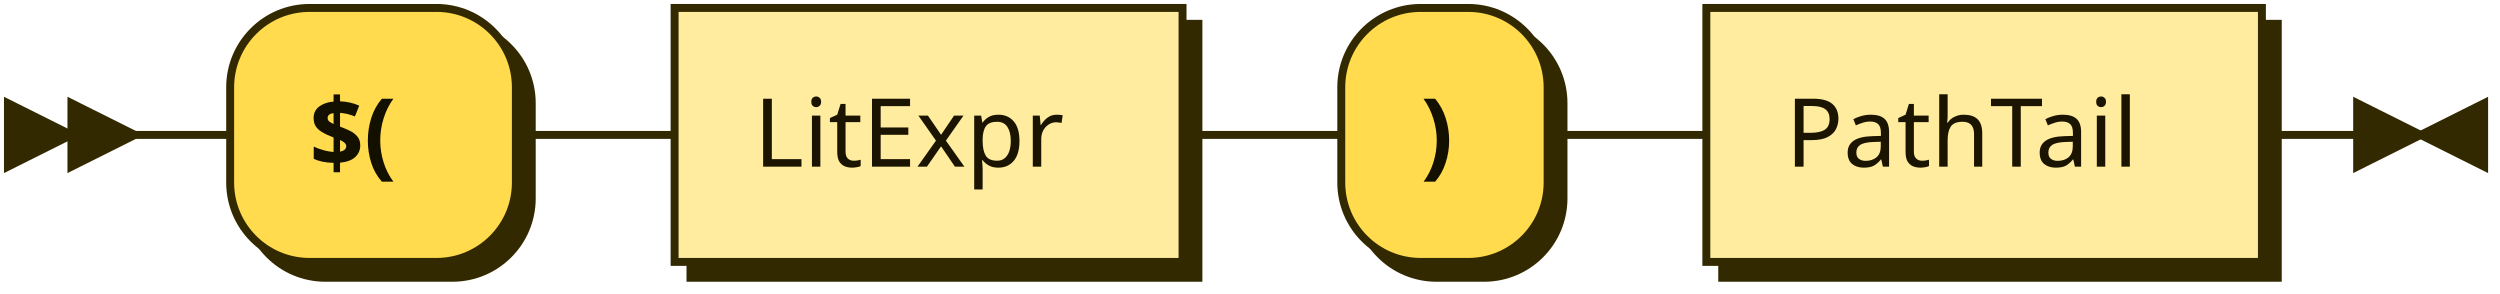
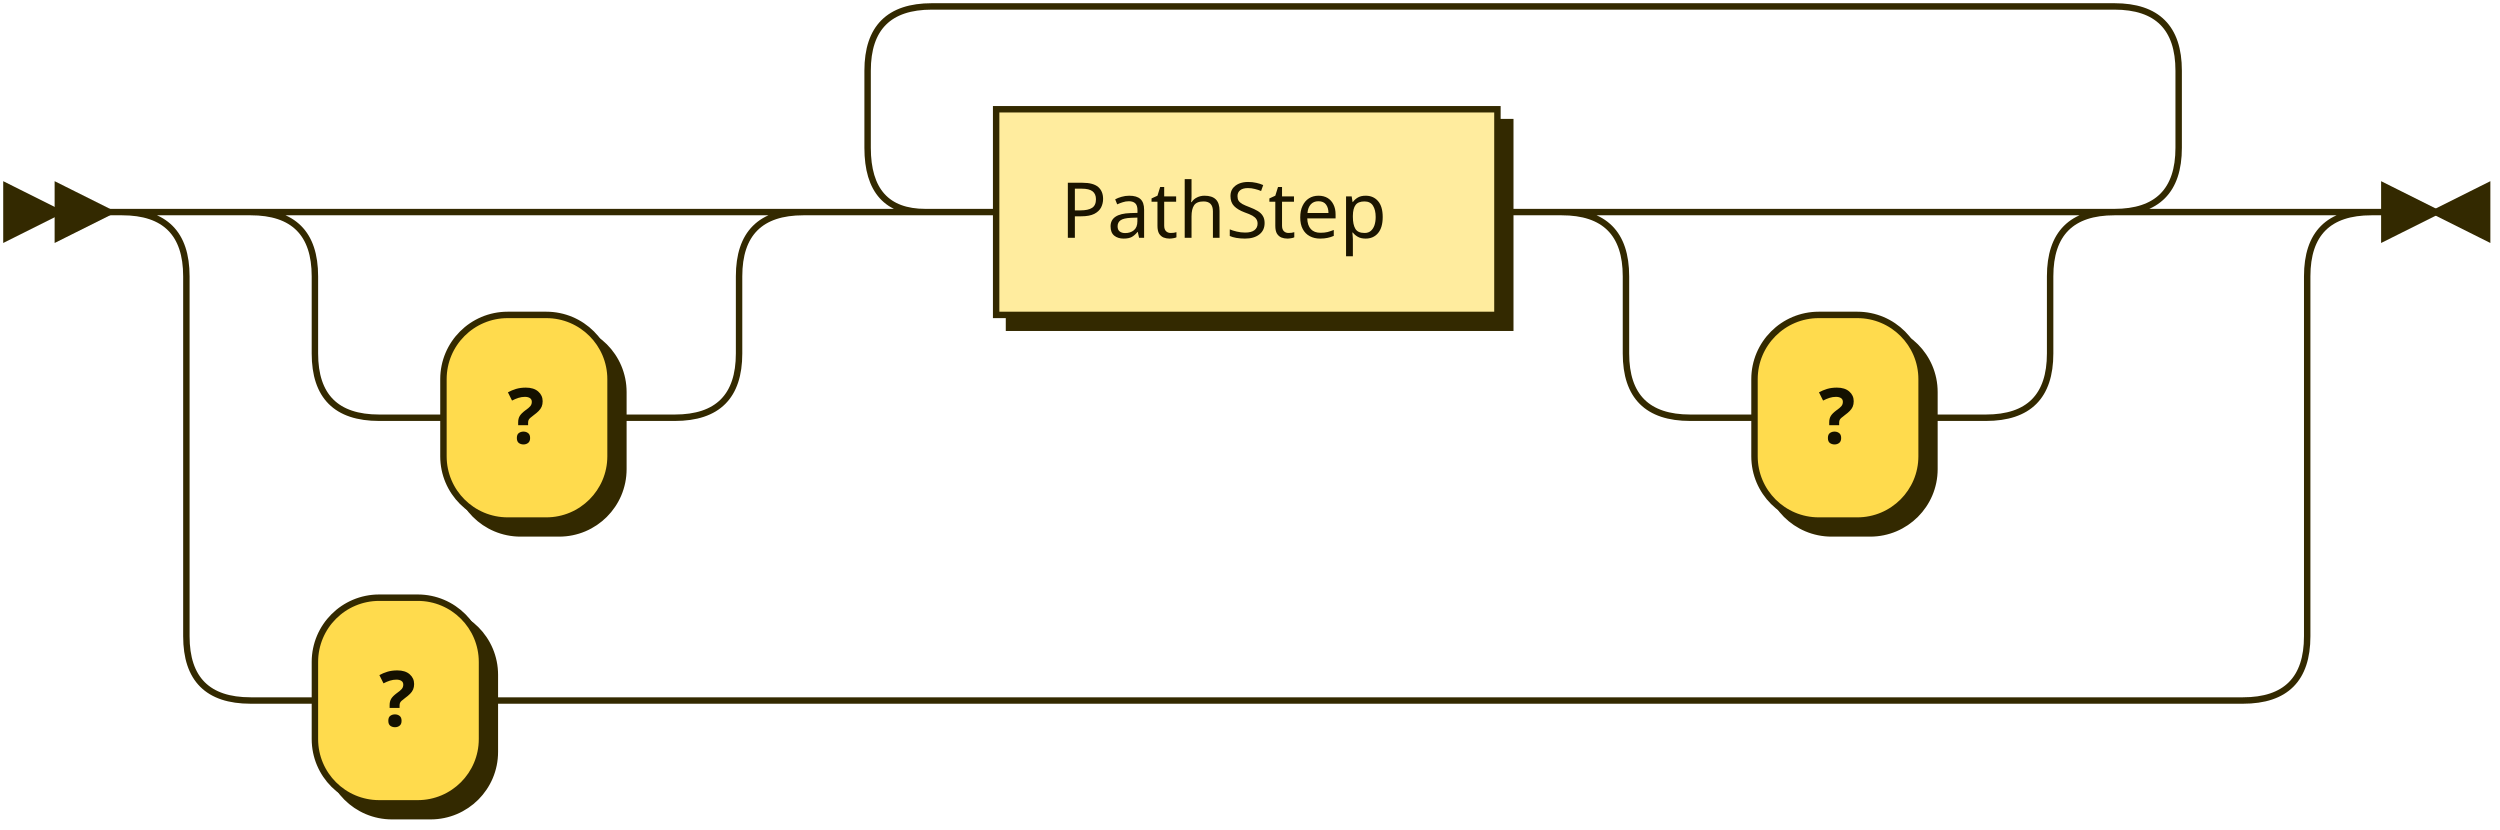
- <svg xmlns="http://www.w3.org/2000/svg" xmlns:xlink="http://www.w3.org/1999/xlink" width="315" height="37">
+ <svg xmlns="http://www.w3.org/2000/svg" xmlns:xlink="http://www.w3.org/1999/xlink" width="389" height="129">
  <defs>
    <style type="text/css">
    @namespace "http://www.w3.org/2000/svg";
    .line                 {fill: none; stroke: #332900; stroke-width: 1;}
    .bold-line            {stroke: #141000; shape-rendering: crispEdges; stroke-width: 2;}
    .thin-line            {stroke: #1F1800; shape-rendering: crispEdges}
    .filled               {fill: #332900; stroke: none;}
    text.terminal         {font-family: Verdana, Sans-serif;
                            font-size: 12px;
                            fill: #141000;
                            font-weight: bold;
                          }
    text.nonterminal      {font-family: Verdana, Sans-serif;
                            font-size: 12px;
                            fill: #1A1400;
                            font-weight: normal;
                          }
    text.regexp           {font-family: Verdana, Sans-serif;
                            font-size: 12px;
                            fill: #1F1800;
                            font-weight: normal;
                          }
    rect, circle, polygon {fill: #332900; stroke: #332900;}
    rect.terminal         {fill: #FFDB4D; stroke: #332900; stroke-width: 1;}
    rect.nonterminal      {fill: #FFEC9E; stroke: #332900; stroke-width: 1;}
    rect.text             {fill: none; stroke: none;}
    polygon.regexp        {fill: #FFF4C7; stroke: #332900; stroke-width: 1;}
  </style>
  </defs>
-   <polygon points="9 17 1 13 1 21" />
-   <polygon points="17 17 9 13 9 21" />
-   <rect x="31" y="3" width="36" height="32" rx="10" />
-   <rect x="29" y="1" width="36" height="32" class="terminal" rx="10" />
-   <text class="terminal" x="39" y="21">$(</text>
-   <a xlink:href="#LitExpr" xlink:title="LitExpr">
-     <rect x="87" y="3" width="64" height="32" />
-     <rect x="85" y="1" width="64" height="32" class="nonterminal" />
-     <text class="nonterminal" x="95" y="21">LitExpr</text>
+   <polygon points="9 33 1 29 1 37" />
+   <polygon points="17 33 9 29 9 37" />
+   <rect x="71" y="51" width="26" height="32" rx="10" />
+   <rect x="69" y="49" width="26" height="32" class="terminal" rx="10" />
+   <text class="terminal" x="79" y="69">?</text>
+   <a xlink:href="#PathStep" xlink:title="PathStep">
+     <rect x="157" y="19" width="78" height="32" />
+     <rect x="155" y="17" width="78" height="32" class="nonterminal" />
+     <text class="nonterminal" x="165" y="37">PathStep</text>
  </a>
-   <rect x="171" y="3" width="26" height="32" rx="10" />
-   <rect x="169" y="1" width="26" height="32" class="terminal" rx="10" />
-   <text class="terminal" x="179" y="21">)</text>
-   <a xlink:href="#PathTail" xlink:title="PathTail">
-     <rect x="217" y="3" width="70" height="32" />
-     <rect x="215" y="1" width="70" height="32" class="nonterminal" />
-     <text class="nonterminal" x="225" y="21">PathTail</text>
-   </a>
-   <path class="line" d="m17 17 h2 m0 0 h10 m36 0 h10 m0 0 h10 m64 0 h10 m0 0 h10 m26 0 h10 m0 0 h10 m70 0 h10 m3 0 h-3" />
-   <polygon points="305 17 313 13 313 21" />
-   <polygon points="305 17 297 13 297 21" />
+   <rect x="275" y="51" width="26" height="32" rx="10" />
+   <rect x="273" y="49" width="26" height="32" class="terminal" rx="10" />
+   <text class="terminal" x="283" y="69">?</text>
+   <rect x="51" y="95" width="26" height="32" rx="10" />
+   <rect x="49" y="93" width="26" height="32" class="terminal" rx="10" />
+   <text class="terminal" x="59" y="113">?</text>
+   <path class="line" d="m17 33 h2 m40 0 h10 m0 0 h36 m-66 0 h20 m46 0 h20 m-86 0 q10 0 10 10 m66 0 q0 -10 10 -10 m-76 10 v12 m66 0 v-12 m-66 12 q0 10 10 10 m46 0 q10 0 10 -10 m-56 10 h10 m26 0 h10 m40 -32 h10 m78 0 h10 m20 0 h10 m0 0 h36 m-66 0 h20 m46 0 h20 m-86 0 q10 0 10 10 m66 0 q0 -10 10 -10 m-76 10 v12 m66 0 v-12 m-66 12 q0 10 10 10 m46 0 q10 0 10 -10 m-56 10 h10 m26 0 h10 m-184 -32 l20 0 m-1 0 q-9 0 -9 -10 l0 -12 q0 -10 10 -10 m184 32 l20 0 m-20 0 q10 0 10 -10 l0 -12 q0 -10 -10 -10 m-184 0 h10 m0 0 h174 m-310 32 h20 m310 0 h20 m-350 0 q10 0 10 10 m330 0 q0 -10 10 -10 m-340 10 v56 m330 0 v-56 m-330 56 q0 10 10 10 m310 0 q10 0 10 -10 m-320 10 h10 m26 0 h10 m0 0 h264 m23 -76 h-3" />
+   <polygon points="379 33 387 29 387 37" />
+   <polygon points="379 33 371 29 371 37" />
</svg>
